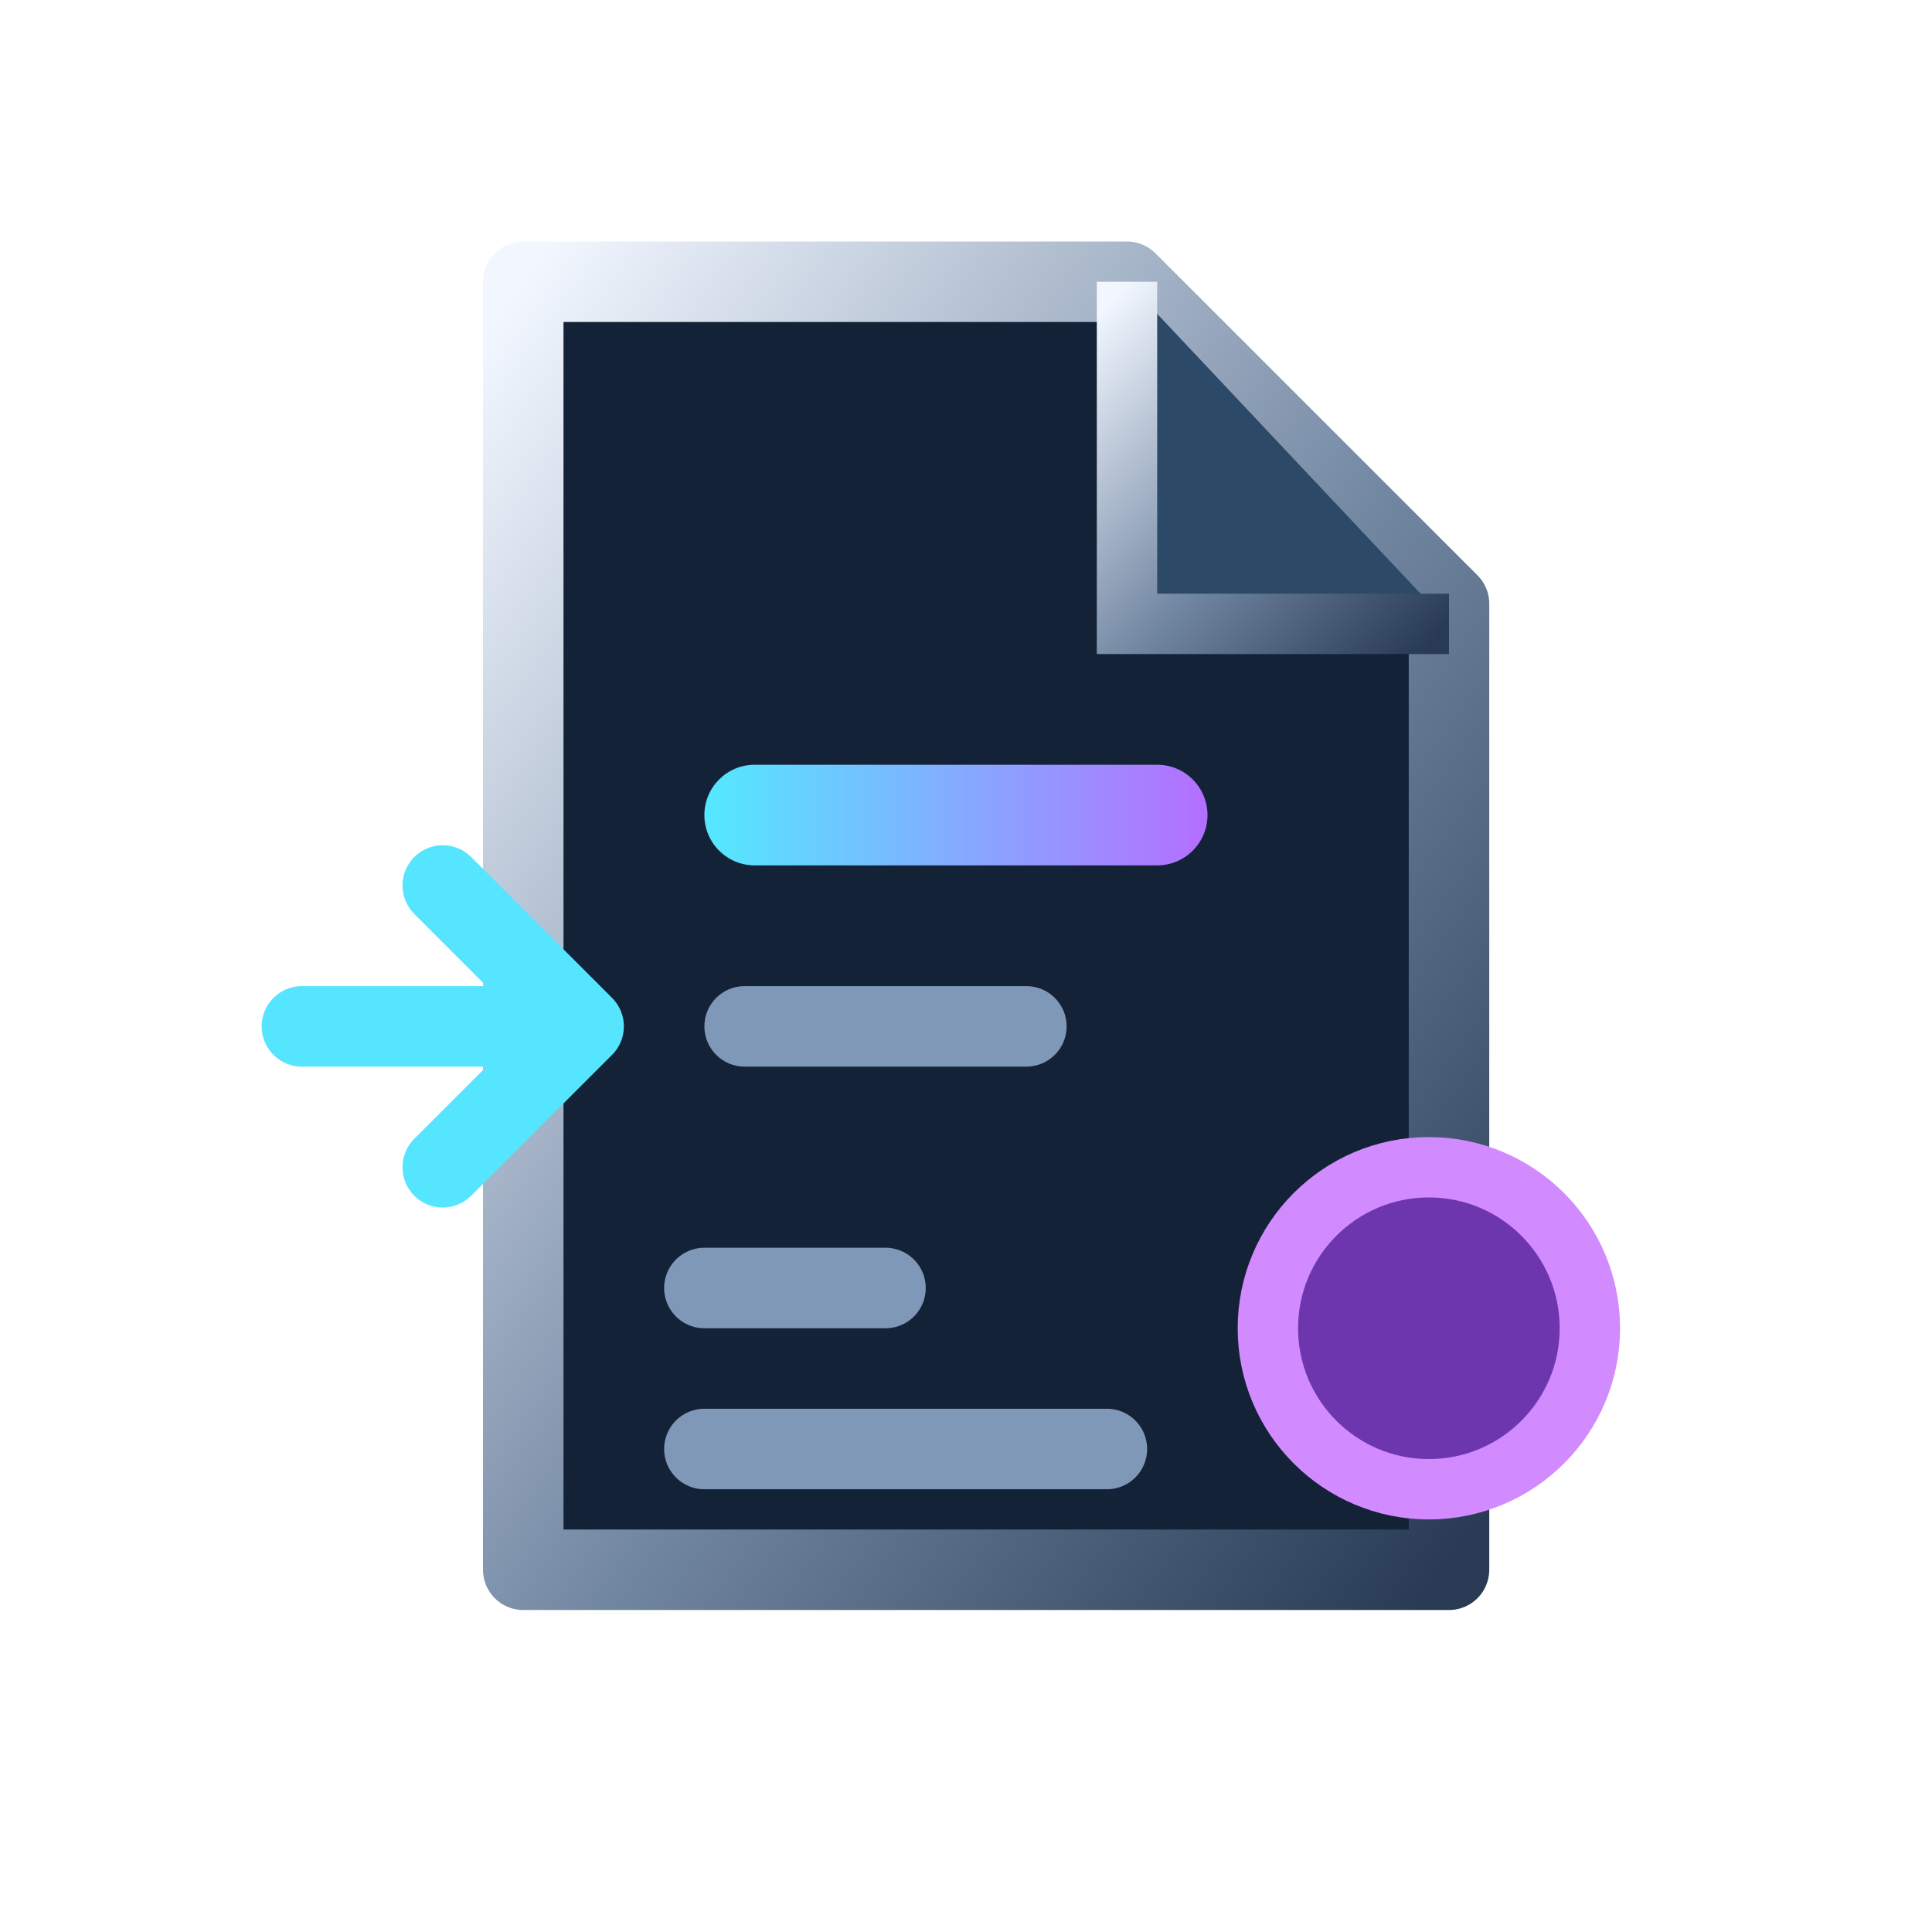
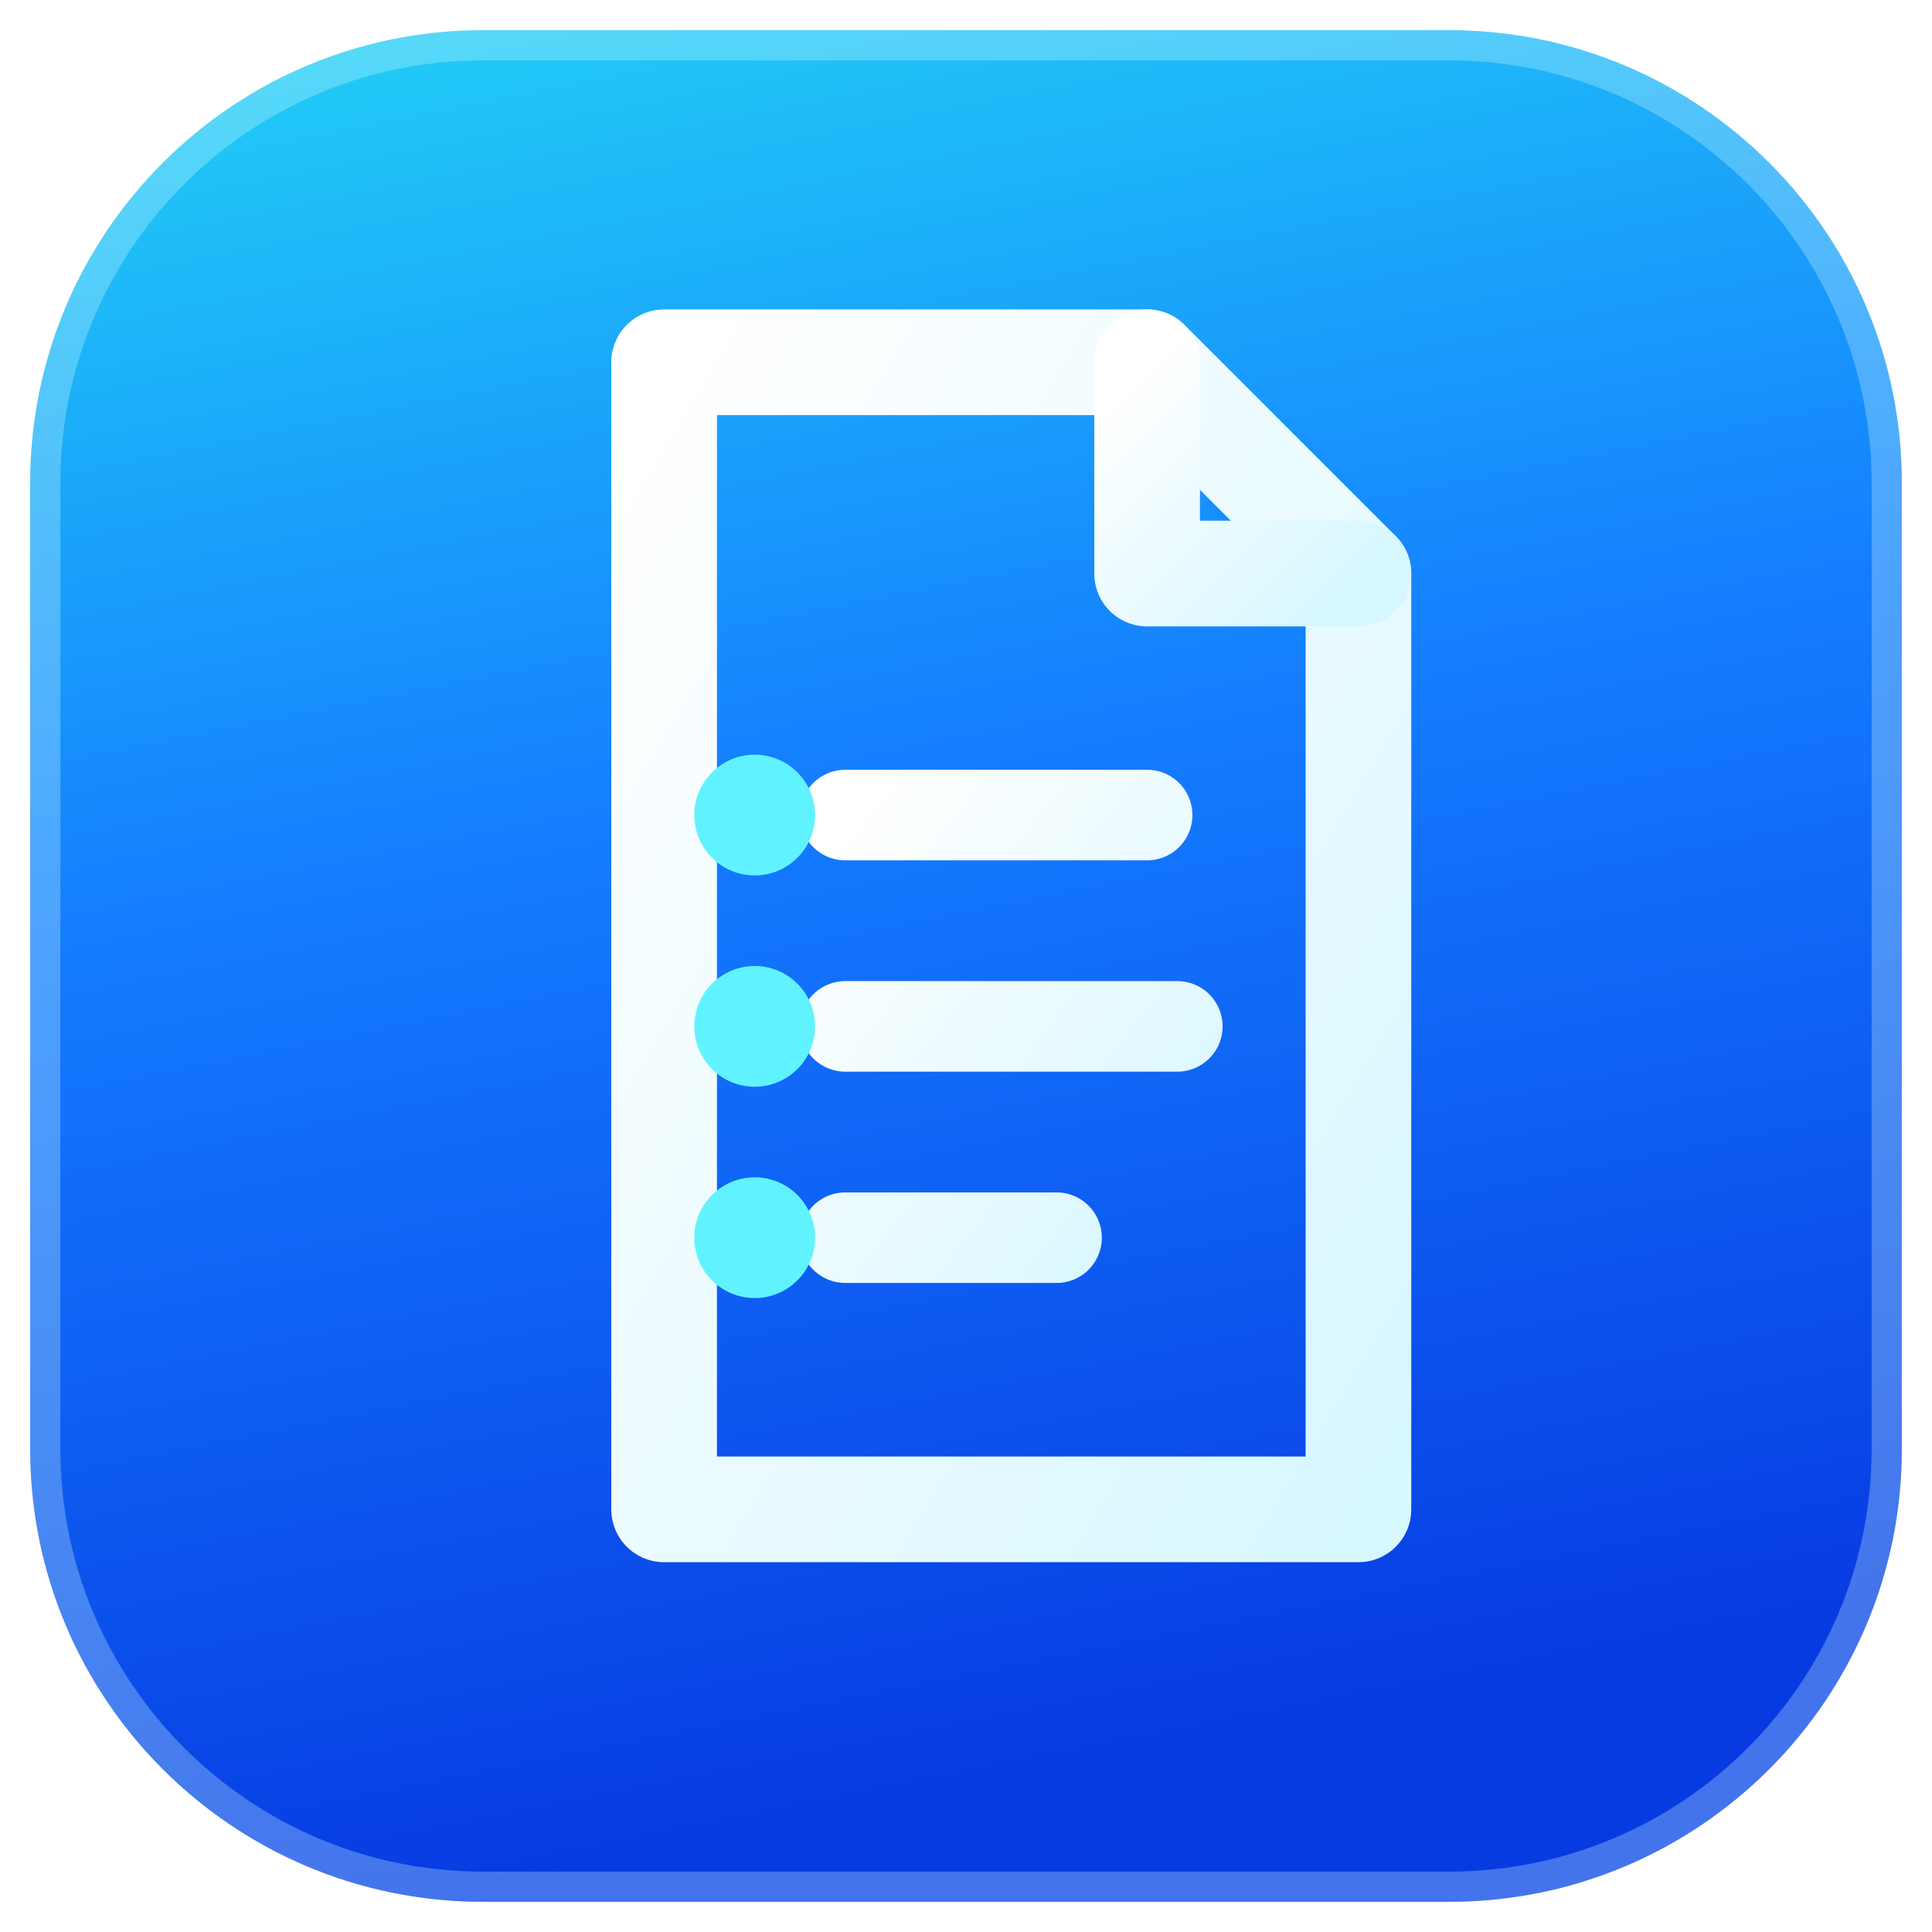
- <svg xmlns="http://www.w3.org/2000/svg" width="96" height="96" viewBox="0 0 96 96">
+ <svg xmlns="http://www.w3.org/2000/svg" viewBox="0 0 64 64" role="img" aria-labelledby="title desc">
  <defs>
-     <linearGradient id="m" x2="1" y2="1">
-       <stop stop-color="#F2F7FF" />
-       <stop offset=".55" stop-color="#7287A2" />
-       <stop offset="1" stop-color="#283A54" />
+     <linearGradient id="blue" x1="0" y1="0" x2=".2" y2="1">
+       <stop stop-color="#22D3F5" />
+       <stop offset=".48" stop-color="#147BFF" />
+       <stop offset="1" stop-color="#073BE2" />
    </linearGradient>
-     <linearGradient id="c">
-       <stop stop-color="#54E8FF" />
-       <stop offset="1" stop-color="#B46FFF" />
+     <linearGradient id="white" x1="0" y1="0" x2="1" y2="1">
+       <stop stop-color="#FFFFFF" />
+       <stop offset="1" stop-color="#D7F7FF" />
    </linearGradient>
  </defs>
-   <path d="M26 14h30l16 16v48H26z" fill="#142237" stroke="url(#m)" stroke-width="4" stroke-linejoin="round" />
-   <path d="M56 14v17h16" fill="#2D4968" stroke="url(#m)" stroke-width="3" />
-   <rect x="35" y="38" width="25" height="5" rx="2.5" fill="url(#c)" />
-   <rect x="35" y="49" width="18" height="4" rx="2" fill="#8098B8" />
-   <path d="M35 64h9m-9 8h20" stroke="#8098B8" stroke-width="4" stroke-linecap="round" />
-   <path d="M15 51h14m-7-7 7 7-7 7" fill="none" stroke="#55E5FF" stroke-width="4" stroke-linecap="round" stroke-linejoin="round" />
-   <circle cx="71" cy="66" r="8" fill="#6D35AE" stroke="#D18BFF" stroke-width="3" />
+   <rect x="1" y="1" width="62" height="62" rx="15" fill="url(#blue)" />
+   <rect x="1.5" y="1.5" width="61" height="61" rx="14.5" fill="none" stroke="#D3FAFF" stroke-opacity=".3" />
+   <g fill="none" stroke="url(#white)" stroke-width="3.5" stroke-linecap="round" stroke-linejoin="round">
+     <path d="M22 12 H38 L45 19 V50 H22 Z" />
+     <path d="M38 12 V19 H45" />
+     <path d="M28 27 H38 M28 34 H39 M28 41 H35" stroke-width="3" />
+     <circle cx="25" cy="27" r="2" fill="#60F3FF" stroke="none" />
+     <circle cx="25" cy="34" r="2" fill="#60F3FF" stroke="none" />
+     <circle cx="25" cy="41" r="2" fill="#60F3FF" stroke="none" />
+   </g>
</svg>
